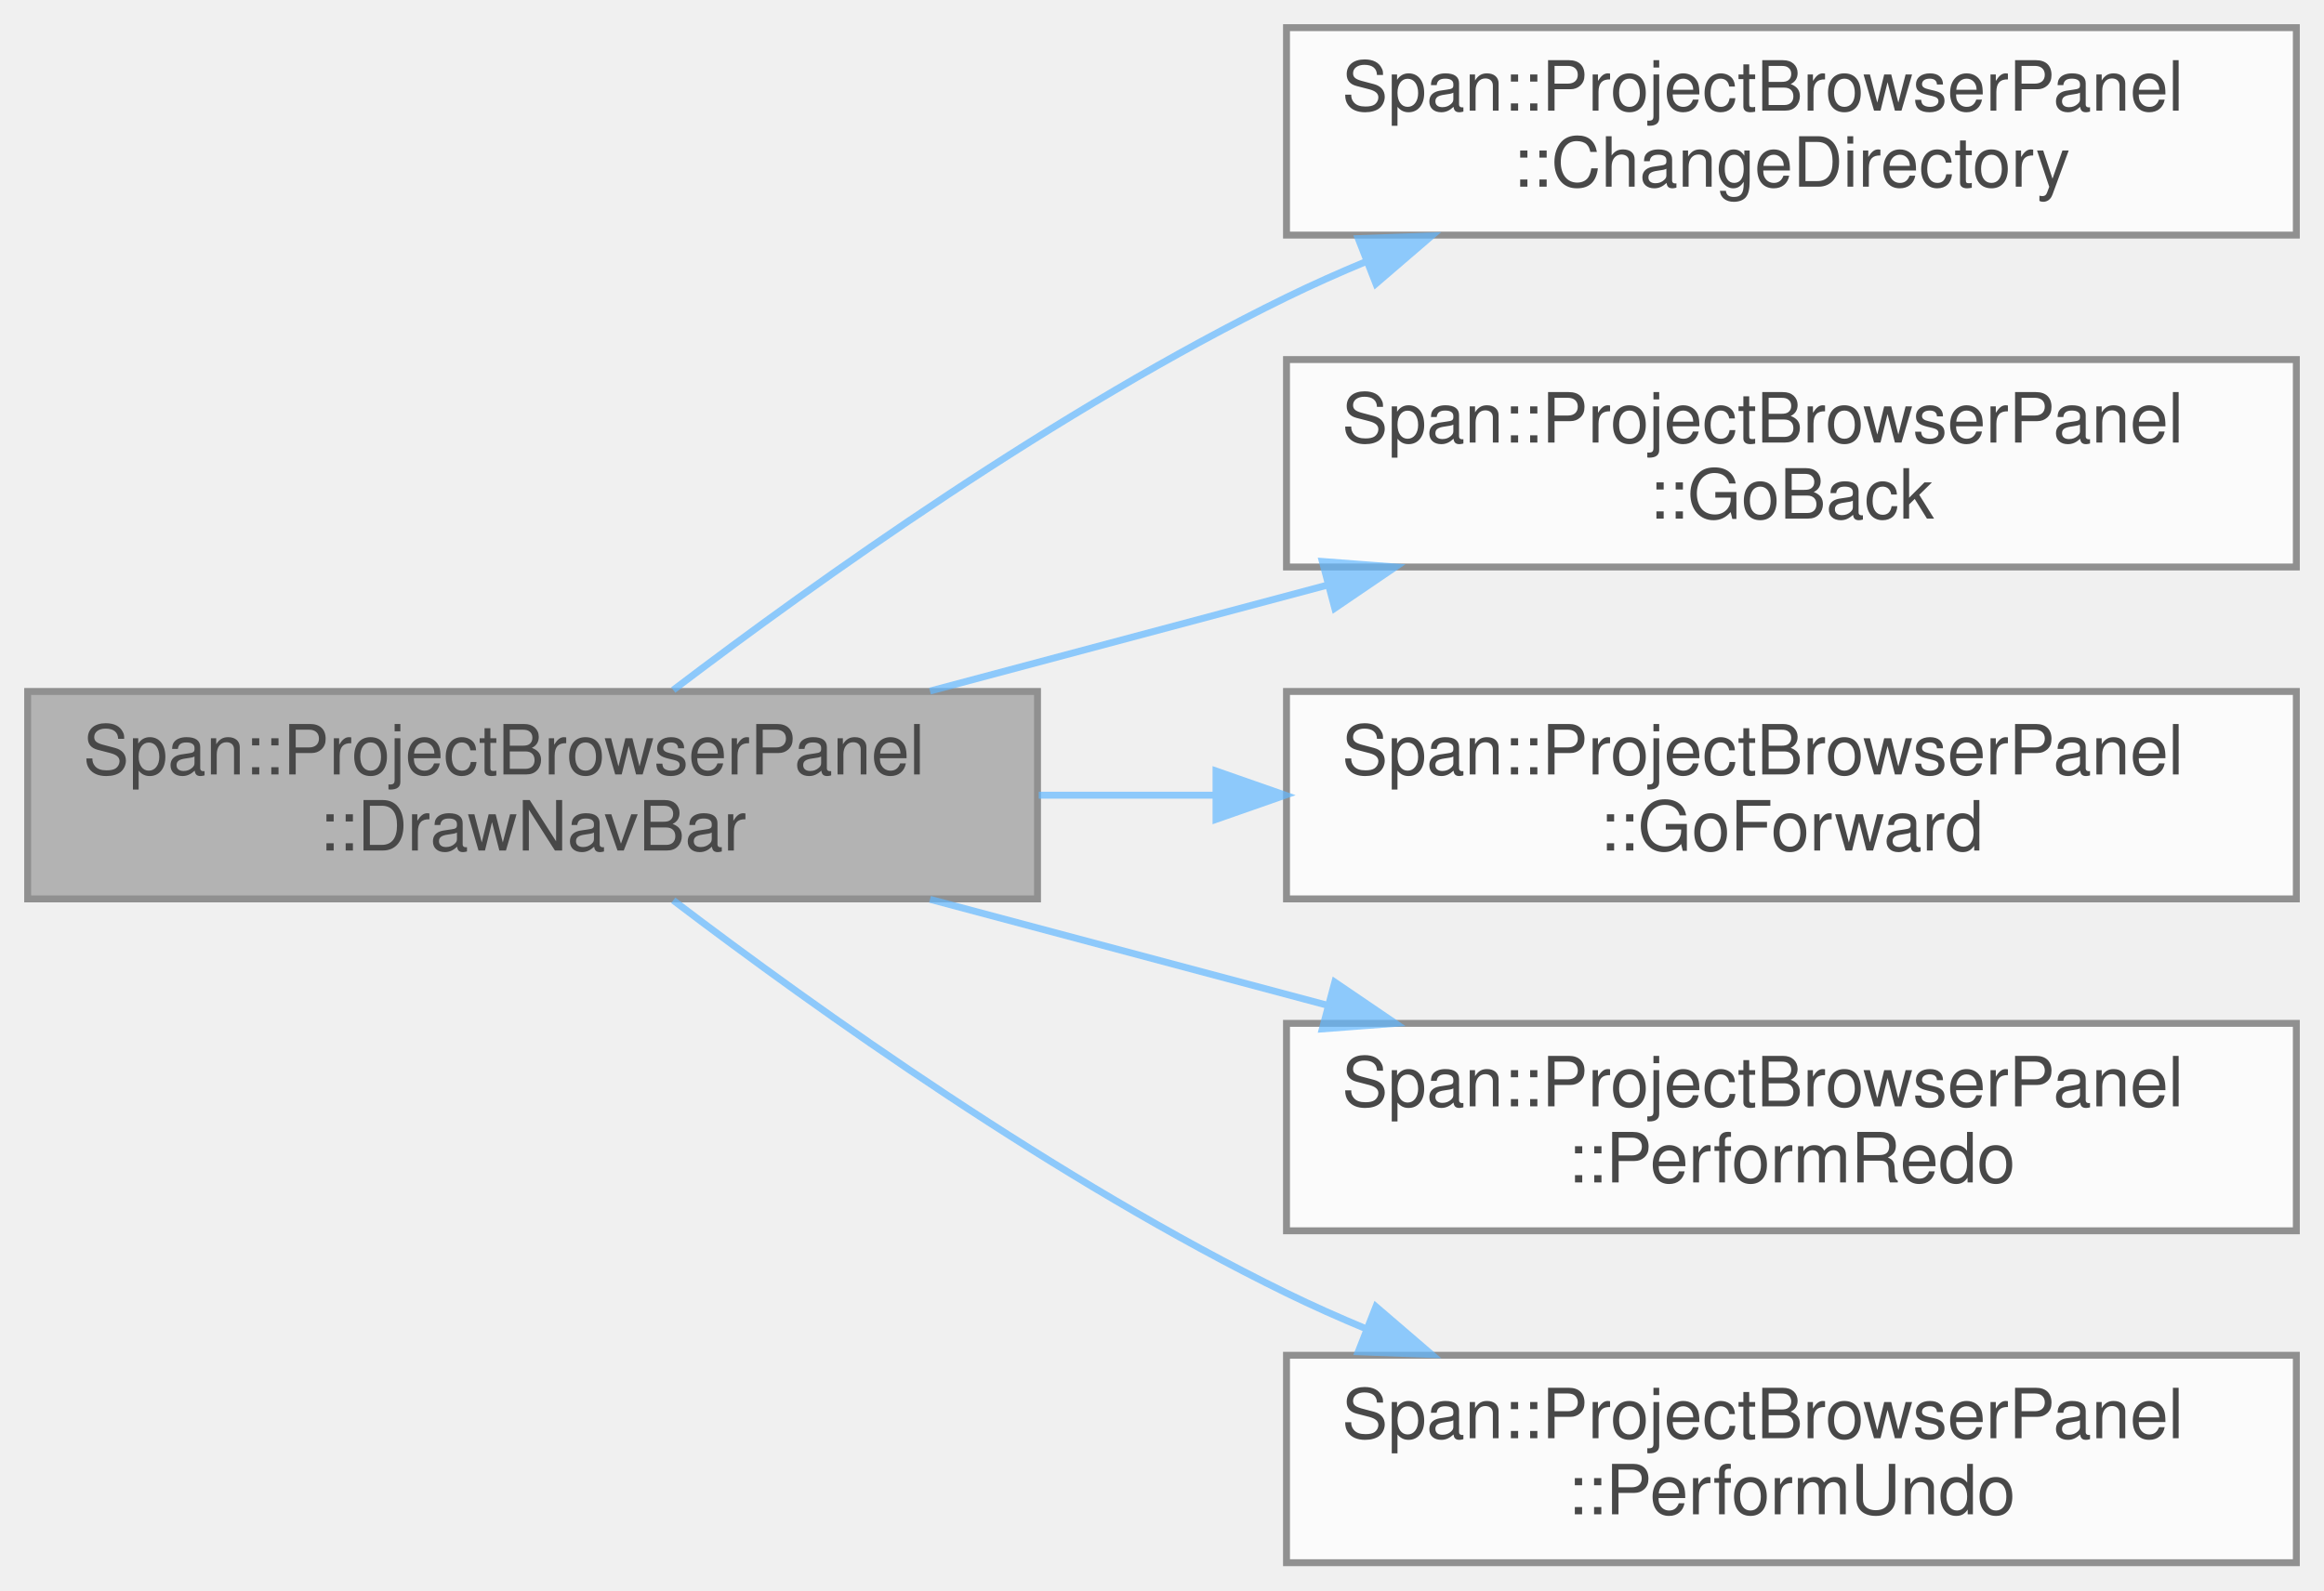
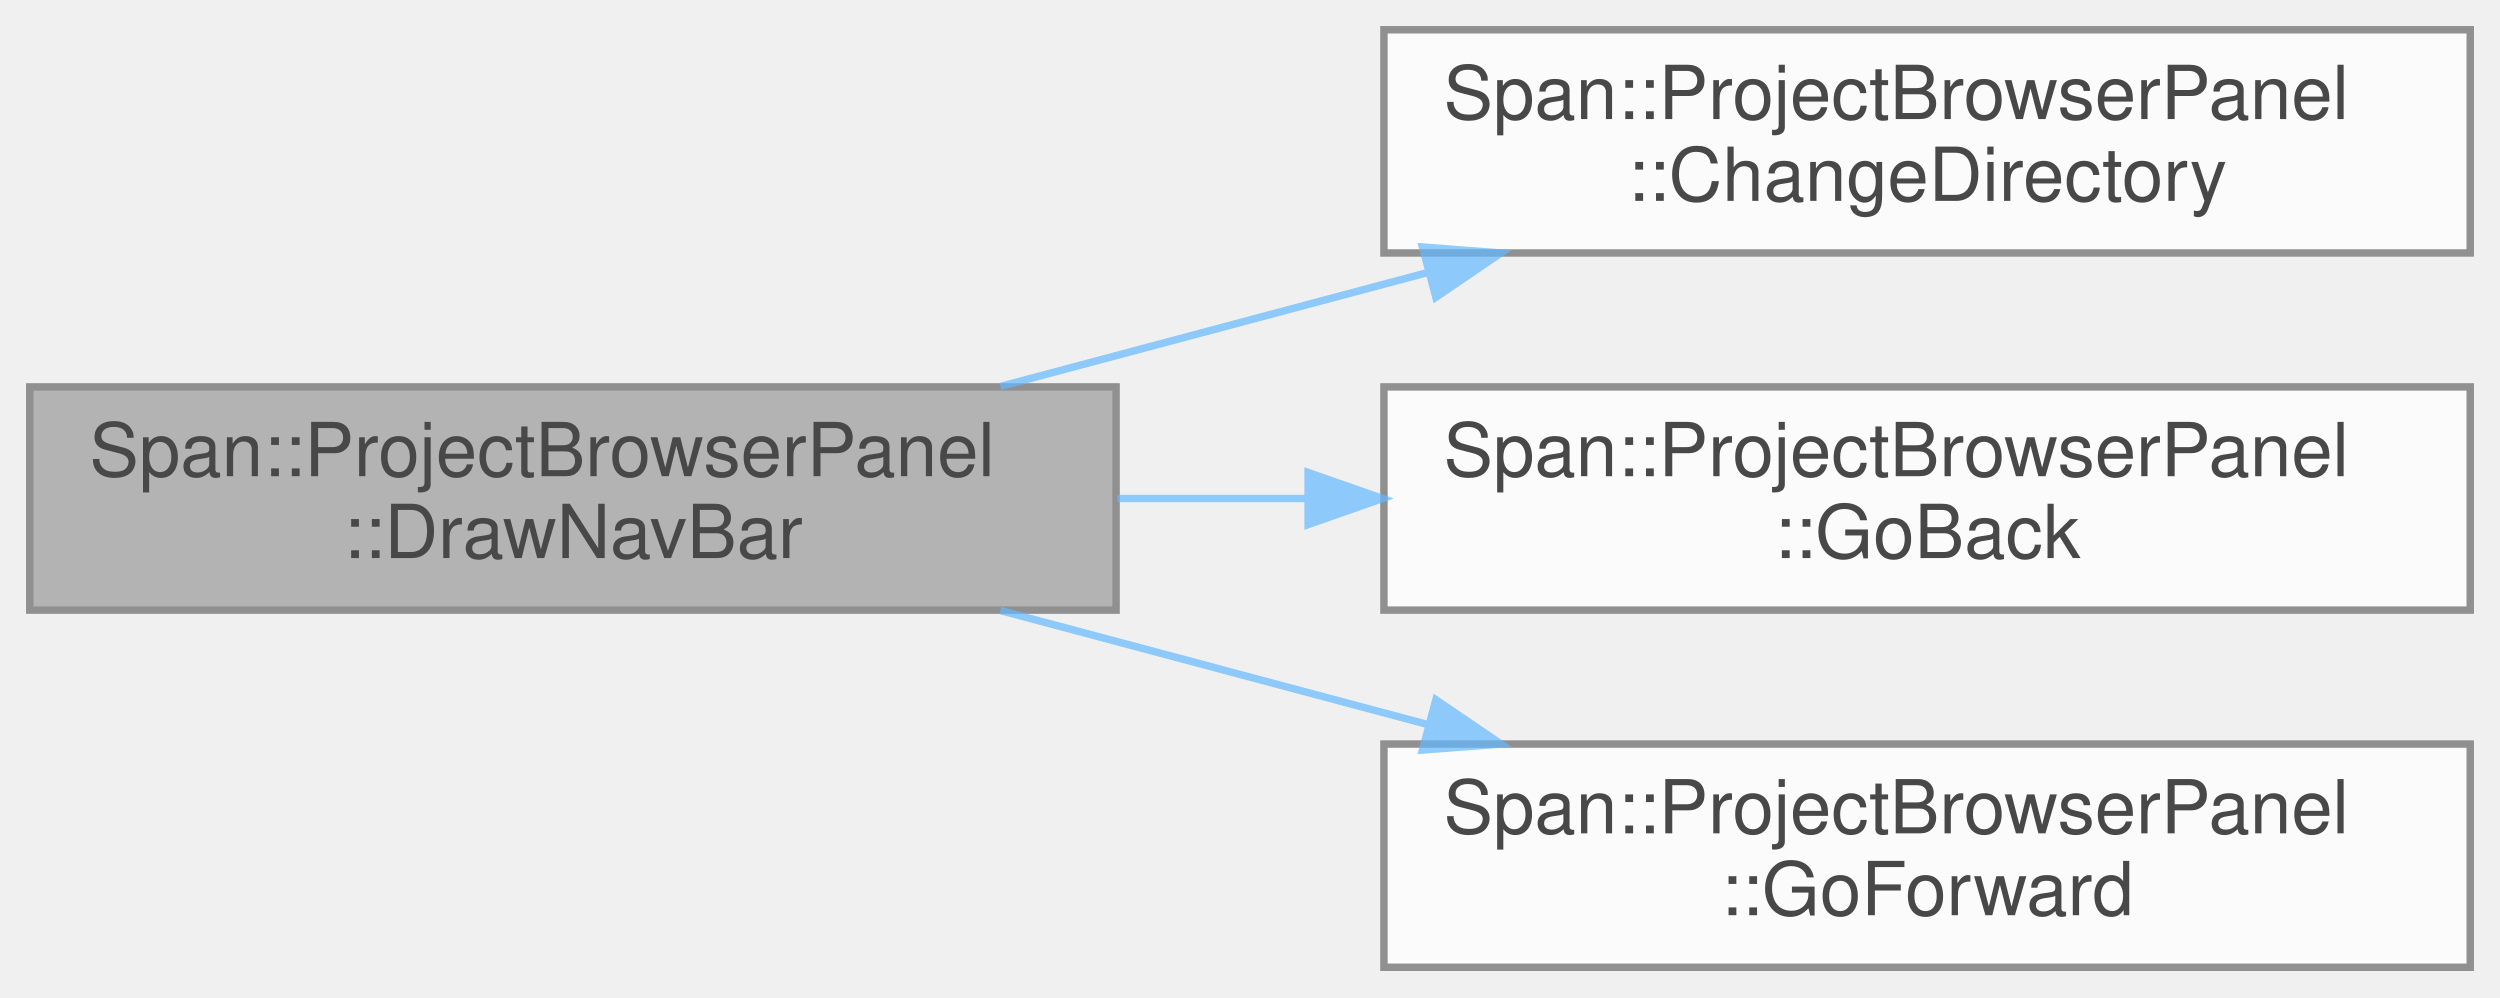
- <svg xmlns="http://www.w3.org/2000/svg" xmlns:xlink="http://www.w3.org/1999/xlink" width="336pt" height="230pt" viewBox="0.00 0.00 336.00 230.00">
+ <svg xmlns="http://www.w3.org/2000/svg" xmlns:xlink="http://www.w3.org/1999/xlink" width="336pt" height="134pt" viewBox="0.00 0.00 336.00 134.00">
  <svg id="main" version="1.1" xml:space="preserve">
    <style type="text/css">
.node, .edge {opacity: 0.7;}
.node.selected, .edge.selected {opacity: 1;}
.edge:hover path { stroke: red; }
.edge:hover polygon { stroke: red; fill: red; }
</style>
    <svg id="graph" class="graph">
-       <g id="graph0" class="graph" transform="scale(1 1) rotate(0) translate(4 226)">
+       <g id="graph0" class="graph" transform="scale(1 1) rotate(0) translate(4 130)">
        <g id="Node000001" class="node">
          <g id="a_Node000001">
            <a xlink:title="ナビゲーションバー (戻るボタン、パンくずリスト、検索、設定) を描画する。">
-               <polygon fill="#999999" stroke="#666666" points="146,-126 0,-126 0,-96 146,-96 146,-126" />
-               <text text-anchor="start" x="8" y="-114" font-family="Helvetica,sans-Serif" font-size="10.00">Span::ProjectBrowserPanel</text>
-               <text text-anchor="middle" x="73" y="-103" font-family="Helvetica,sans-Serif" font-size="10.00">::DrawNavBar</text>
+               <polygon fill="#999999" stroke="#666666" points="146,-78 0,-78 0,-48 146,-48 146,-78" />
+               <text text-anchor="start" x="8" y="-66" font-family="Helvetica,sans-Serif" font-size="10.00">Span::ProjectBrowserPanel</text>
+               <text text-anchor="middle" x="73" y="-55" font-family="Helvetica,sans-Serif" font-size="10.00">::DrawNavBar</text>
            </a>
          </g>
        </g>
        <g id="Node000002" class="node">
          <g id="a_Node000002">
            <a xlink:href="classSpan_1_1ProjectBrowserPanel.html#a4319651fae5ef6c77d2233425add874d" target="_top" xlink:title="ディレクトリ移動(履歴対応)">
-               <polygon fill="white" stroke="#666666" points="328,-222 182,-222 182,-192 328,-192 328,-222" />
-               <text text-anchor="start" x="190" y="-210" font-family="Helvetica,sans-Serif" font-size="10.00">Span::ProjectBrowserPanel</text>
-               <text text-anchor="middle" x="255" y="-199" font-family="Helvetica,sans-Serif" font-size="10.00">::ChangeDirectory</text>
+               <polygon fill="white" stroke="#666666" points="328,-126 182,-126 182,-96 328,-96 328,-126" />
+               <text text-anchor="start" x="190" y="-114" font-family="Helvetica,sans-Serif" font-size="10.00">Span::ProjectBrowserPanel</text>
+               <text text-anchor="middle" x="255" y="-103" font-family="Helvetica,sans-Serif" font-size="10.00">::ChangeDirectory</text>
            </a>
          </g>
        </g>
        <g id="edge1_Node000001_Node000002" class="edge">
          <g id="a_edge1_Node000001_Node000002">
            <a xlink:title=" ">
-               <path fill="none" stroke="#63b8ff" d="M93.34,-126.21C114.24,-142.09 149,-166.86 182,-183 185.73,-184.82 189.63,-186.56 193.6,-188.21" />
-               <polygon fill="#63b8ff" stroke="#63b8ff" points="192.38,-191.49 202.97,-191.88 194.93,-184.97 192.38,-191.49" />
+               <path fill="none" stroke="#63b8ff" d="M130.46,-78.06C148.72,-82.93 169.13,-88.37 188.02,-93.41" />
+               <polygon fill="#63b8ff" stroke="#63b8ff" points="187.18,-96.8 197.74,-96 188.98,-90.04 187.18,-96.8" />
            </a>
          </g>
        </g>
        <g id="Node000003" class="node">
          <g id="a_Node000003">
            <a xlink:href="classSpan_1_1ProjectBrowserPanel.html#ab1579d0e551c9206c67a9b4bee9bb57c" target="_top" xlink:title="戻る">
-               <polygon fill="white" stroke="#666666" points="328,-174 182,-174 182,-144 328,-144 328,-174" />
-               <text text-anchor="start" x="190" y="-162" font-family="Helvetica,sans-Serif" font-size="10.00">Span::ProjectBrowserPanel</text>
-               <text text-anchor="middle" x="255" y="-151" font-family="Helvetica,sans-Serif" font-size="10.00">::GoBack</text>
+               <polygon fill="white" stroke="#666666" points="328,-78 182,-78 182,-48 328,-48 328,-78" />
+               <text text-anchor="start" x="190" y="-66" font-family="Helvetica,sans-Serif" font-size="10.00">Span::ProjectBrowserPanel</text>
+               <text text-anchor="middle" x="255" y="-55" font-family="Helvetica,sans-Serif" font-size="10.00">::GoBack</text>
            </a>
          </g>
        </g>
        <g id="edge2_Node000001_Node000003" class="edge">
          <g id="a_edge2_Node000001_Node000003">
            <a xlink:title=" ">
-               <path fill="none" stroke="#63b8ff" d="M130.46,-126.06C148.72,-130.93 169.13,-136.37 188.02,-141.41" />
-               <polygon fill="#63b8ff" stroke="#63b8ff" points="187.18,-144.8 197.74,-144 188.98,-138.04 187.18,-144.8" />
+               <path fill="none" stroke="#63b8ff" d="M146.18,-63C154.52,-63 163.08,-63 171.54,-63" />
+               <polygon fill="#63b8ff" stroke="#63b8ff" points="171.81,-66.5 181.81,-63 171.81,-59.5 171.81,-66.5" />
            </a>
          </g>
        </g>
        <g id="Node000004" class="node">
          <g id="a_Node000004">
            <a xlink:href="classSpan_1_1ProjectBrowserPanel.html#aa6a90afca01fba00f70706c033f592dc" target="_top" xlink:title="進む">
-               <polygon fill="white" stroke="#666666" points="328,-126 182,-126 182,-96 328,-96 328,-126" />
-               <text text-anchor="start" x="190" y="-114" font-family="Helvetica,sans-Serif" font-size="10.00">Span::ProjectBrowserPanel</text>
-               <text text-anchor="middle" x="255" y="-103" font-family="Helvetica,sans-Serif" font-size="10.00">::GoForward</text>
+               <polygon fill="white" stroke="#666666" points="328,-30 182,-30 182,0 328,0 328,-30" />
+               <text text-anchor="start" x="190" y="-18" font-family="Helvetica,sans-Serif" font-size="10.00">Span::ProjectBrowserPanel</text>
+               <text text-anchor="middle" x="255" y="-7" font-family="Helvetica,sans-Serif" font-size="10.00">::GoForward</text>
            </a>
          </g>
        </g>
        <g id="edge3_Node000001_Node000004" class="edge">
          <g id="a_edge3_Node000001_Node000004">
            <a xlink:title=" ">
-               <path fill="none" stroke="#63b8ff" d="M146.18,-111C154.52,-111 163.08,-111 171.54,-111" />
-               <polygon fill="#63b8ff" stroke="#63b8ff" points="171.81,-114.5 181.81,-111 171.81,-107.5 171.81,-114.5" />
-             </a>
-           </g>
-         </g>
-         <g id="Node000005" class="node">
-           <g id="a_Node000005">
-             <a xlink:href="classSpan_1_1ProjectBrowserPanel.html#a4b861c3010bfde42f422857c621f926a" target="_top" xlink:title=" ">
-               <polygon fill="white" stroke="#666666" points="328,-78 182,-78 182,-48 328,-48 328,-78" />
-               <text text-anchor="start" x="190" y="-66" font-family="Helvetica,sans-Serif" font-size="10.00">Span::ProjectBrowserPanel</text>
-               <text text-anchor="middle" x="255" y="-55" font-family="Helvetica,sans-Serif" font-size="10.00">::PerformRedo</text>
-             </a>
-           </g>
-         </g>
-         <g id="edge4_Node000001_Node000005" class="edge">
-           <g id="a_edge4_Node000001_Node000005">
-             <a xlink:title=" ">
-               <path fill="none" stroke="#63b8ff" d="M130.46,-95.94C148.72,-91.07 169.13,-85.63 188.02,-80.59" />
-               <polygon fill="#63b8ff" stroke="#63b8ff" points="188.98,-83.96 197.74,-78 187.18,-77.2 188.98,-83.96" />
-             </a>
-           </g>
-         </g>
-         <g id="Node000006" class="node">
-           <g id="a_Node000006">
-             <a xlink:href="classSpan_1_1ProjectBrowserPanel.html#a882b3d3bb1434263afdbbcf234fdce63" target="_top" xlink:title=" ">
-               <polygon fill="white" stroke="#666666" points="328,-30 182,-30 182,0 328,0 328,-30" />
-               <text text-anchor="start" x="190" y="-18" font-family="Helvetica,sans-Serif" font-size="10.00">Span::ProjectBrowserPanel</text>
-               <text text-anchor="middle" x="255" y="-7" font-family="Helvetica,sans-Serif" font-size="10.00">::PerformUndo</text>
-             </a>
-           </g>
-         </g>
-         <g id="edge5_Node000001_Node000006" class="edge">
-           <g id="a_edge5_Node000001_Node000006">
-             <a xlink:title=" ">
-               <path fill="none" stroke="#63b8ff" d="M93.34,-95.79C114.24,-79.91 149,-55.14 182,-39 185.73,-37.18 189.63,-35.44 193.6,-33.79" />
-               <polygon fill="#63b8ff" stroke="#63b8ff" points="194.93,-37.03 202.97,-30.12 192.38,-30.51 194.93,-37.03" />
+               <path fill="none" stroke="#63b8ff" d="M130.46,-47.94C148.72,-43.07 169.13,-37.63 188.02,-32.59" />
+               <polygon fill="#63b8ff" stroke="#63b8ff" points="188.98,-35.96 197.74,-30 187.18,-29.2 188.98,-35.96" />
            </a>
          </g>
        </g>
      </g>
    </svg>
  </svg>
  <style type="text/css">

[data-mouse-over-selected='false'] { opacity: 0.7; }
[data-mouse-over-selected='true']  { opacity: 1.0; }

</style>
</svg>
